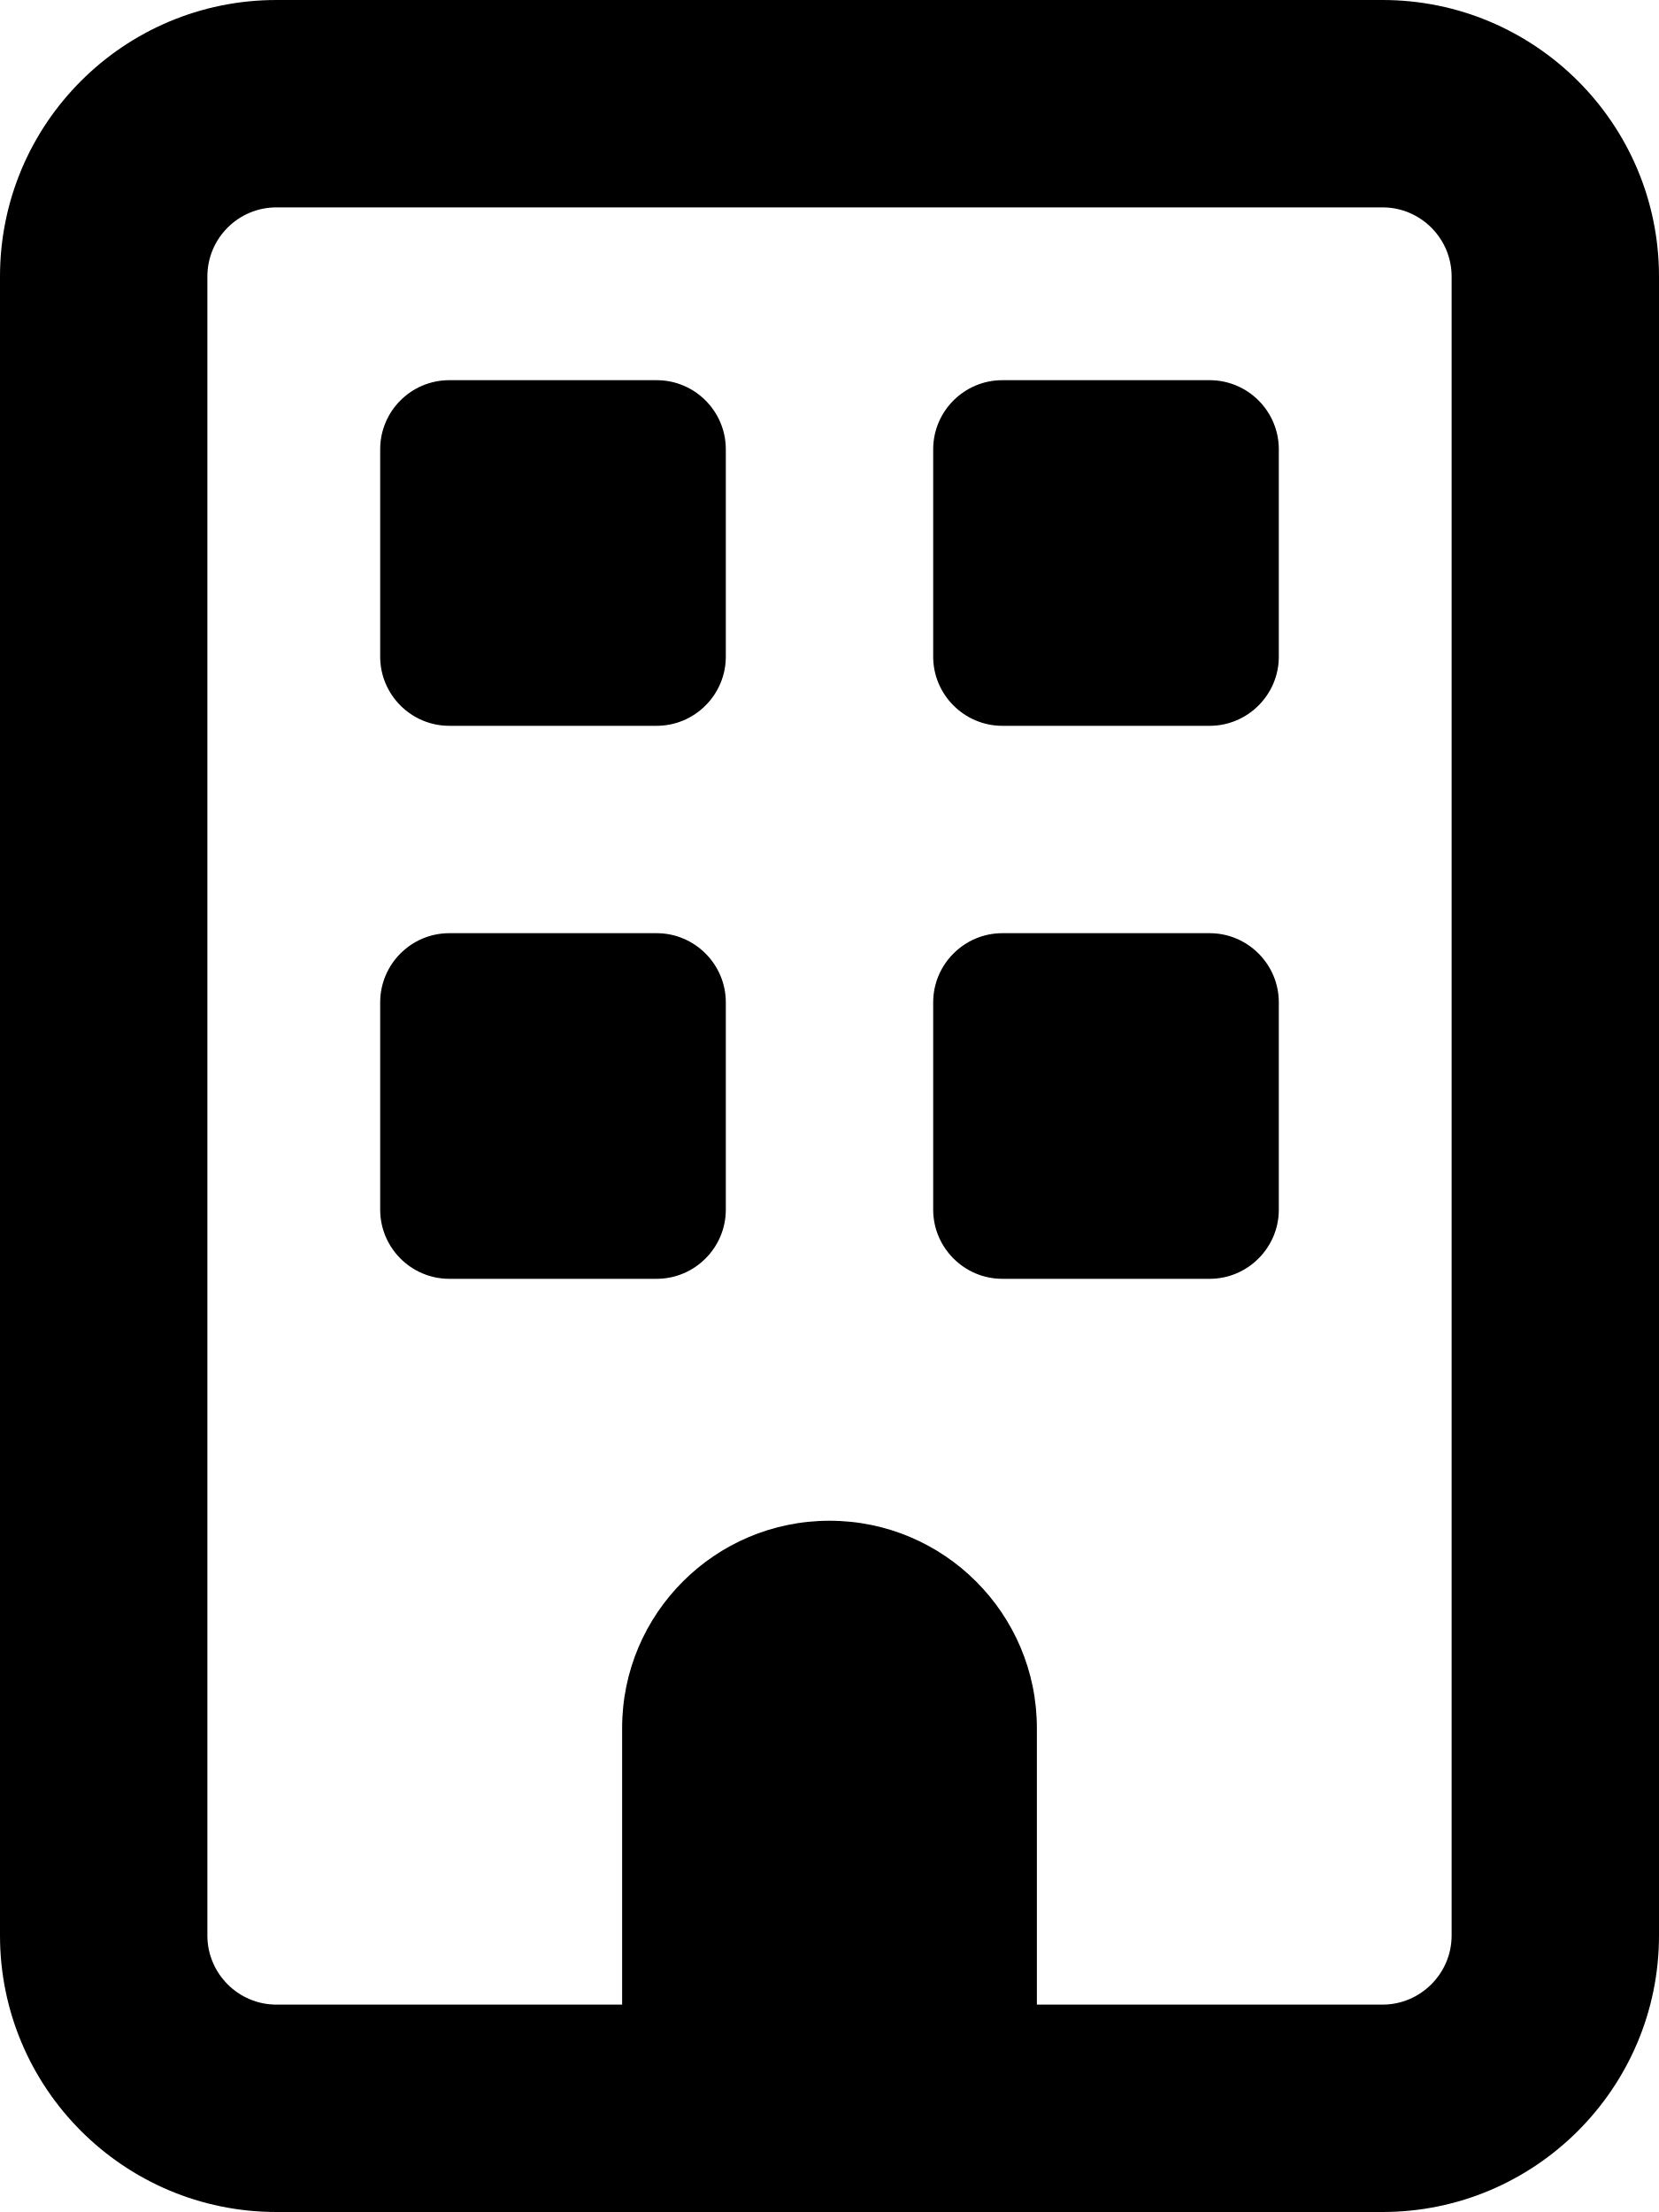
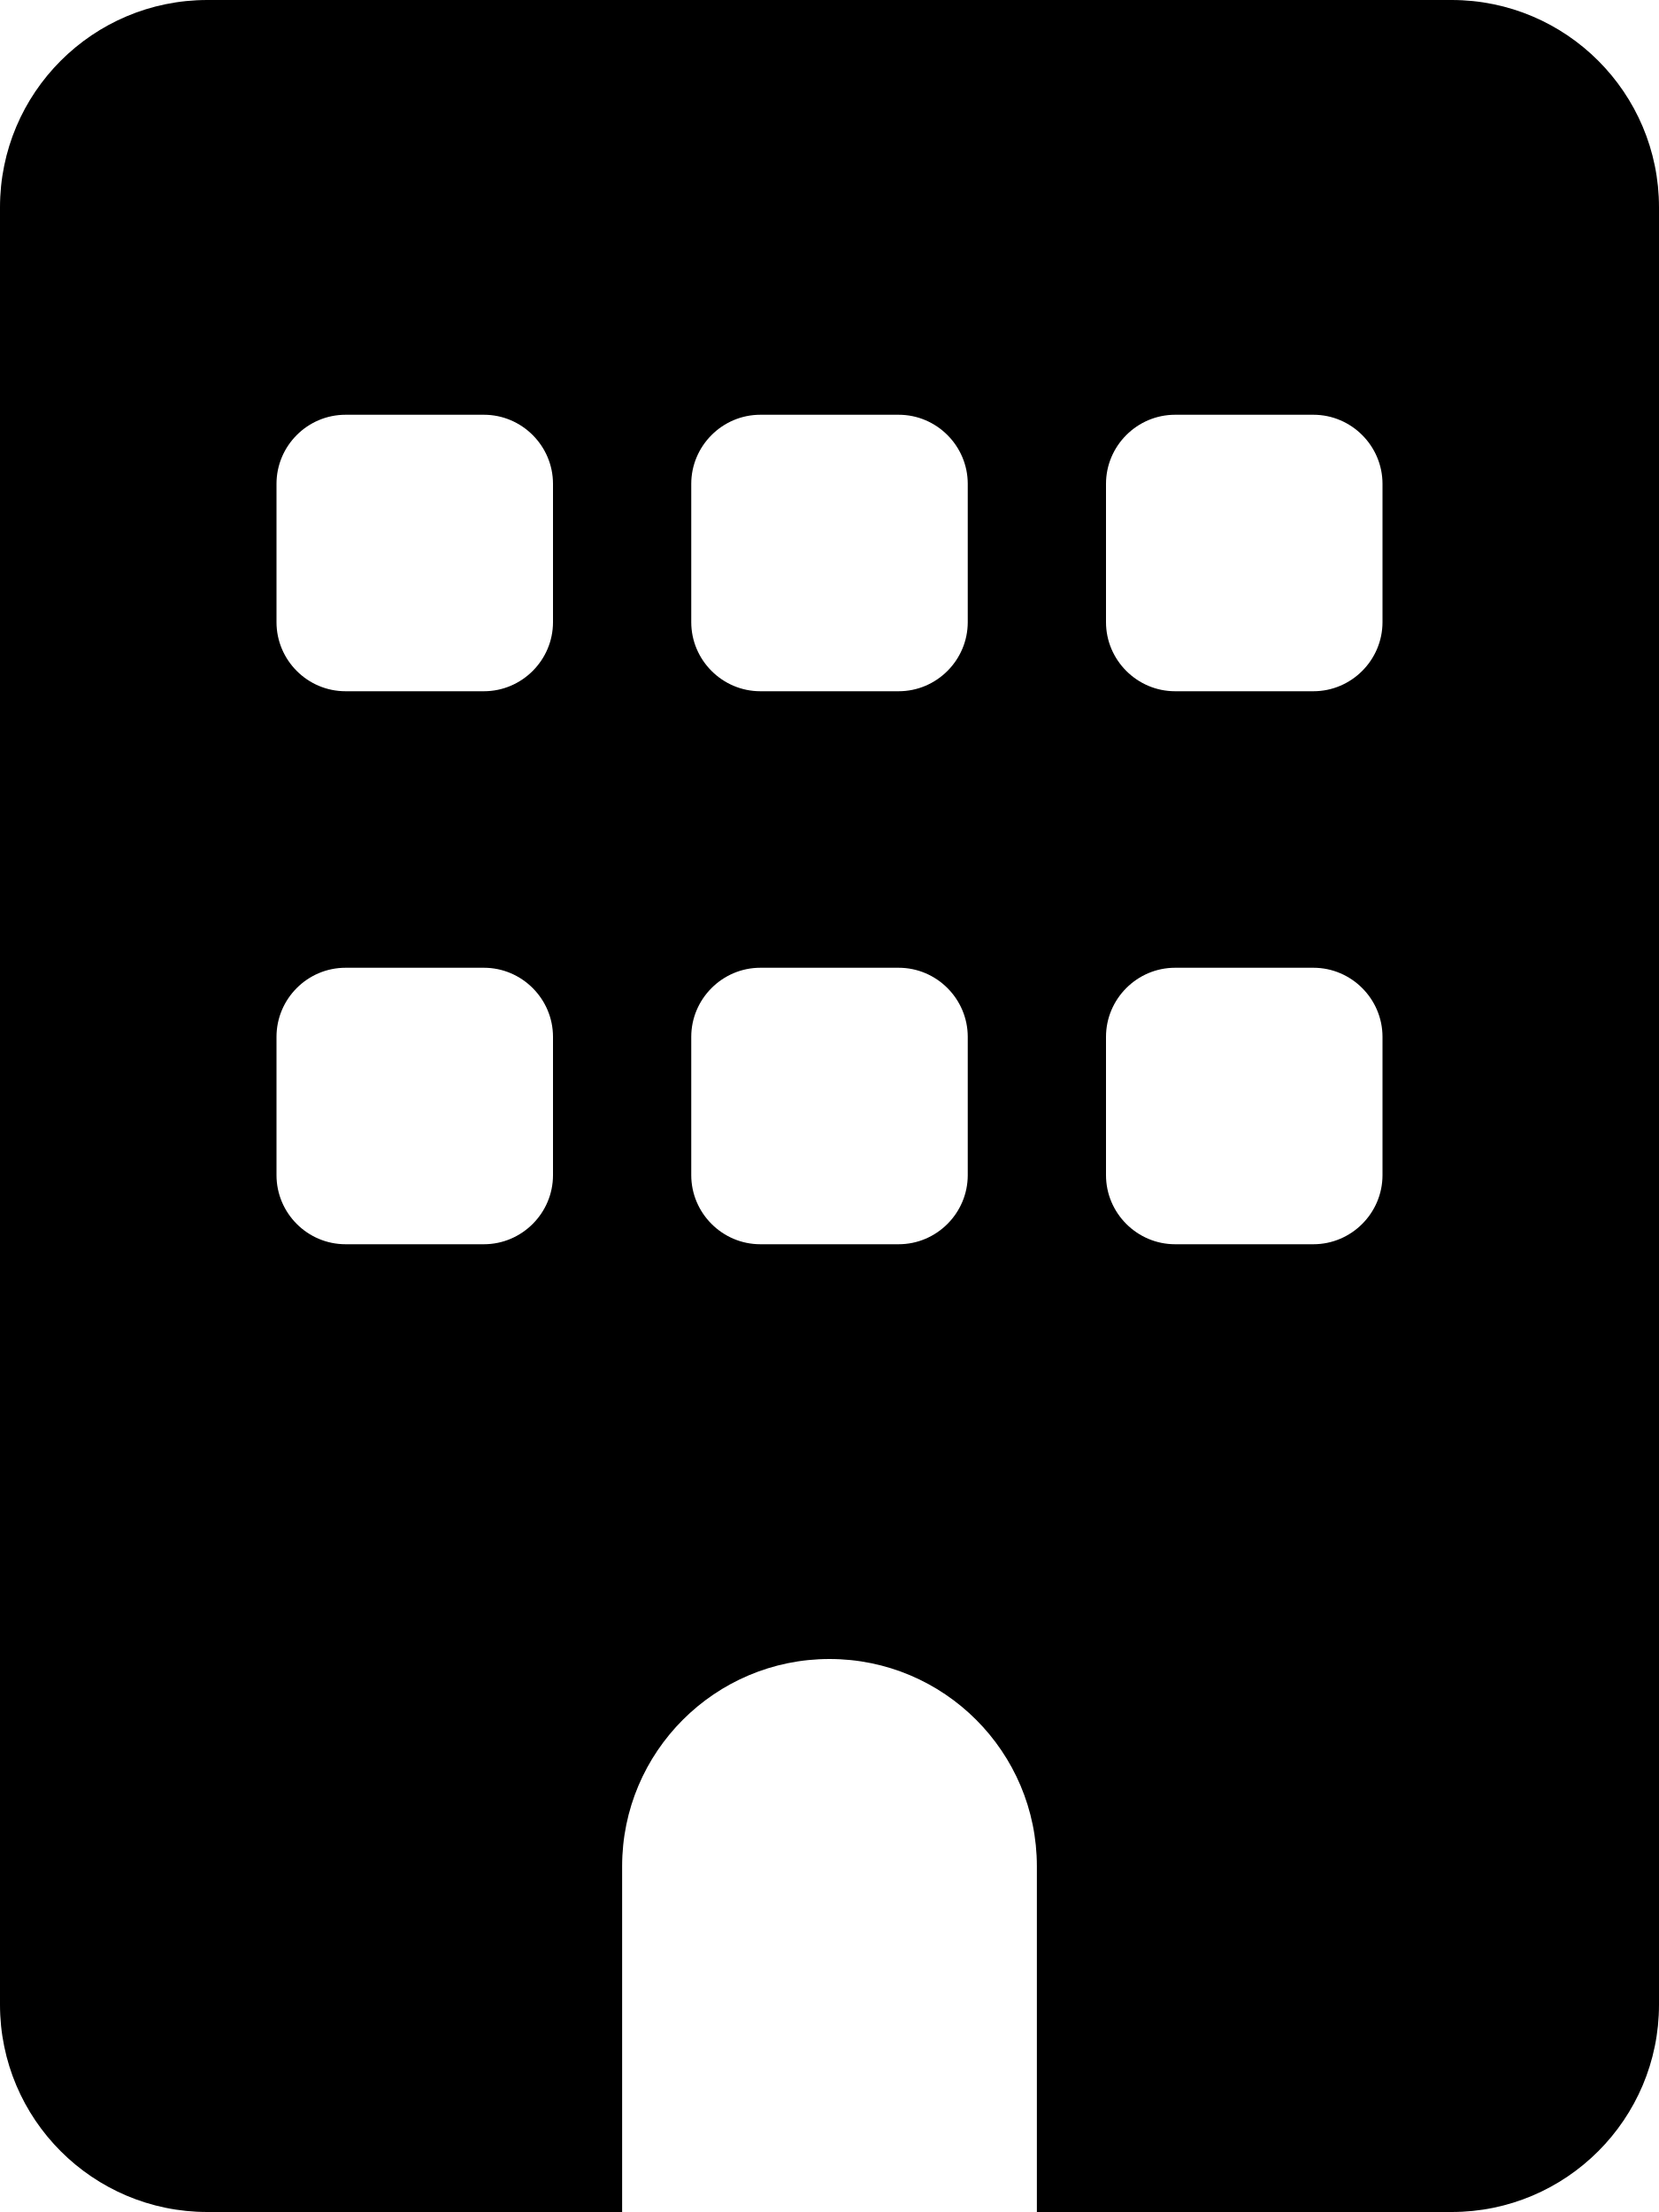
<svg xmlns="http://www.w3.org/2000/svg" viewBox="0 0 384 512">
-   <path d="M88 104C88 95.16 95.16 88 104 88H152C160.8 88 168 95.16 168 104V152C168 160.8 160.8 168 152 168H104C95.16 168 88 160.8 88 152V104zM280 88C288.8 88 296 95.16 296 104V152C296 160.8 288.8 168 280 168H232C223.2 168 216 160.8 216 152V104C216 95.16 223.2 88 232 88H280zM88 232C88 223.2 95.16 216 104 216H152C160.8 216 168 223.2 168 232V280C168 288.8 160.8 296 152 296H104C95.16 296 88 288.8 88 280V232zM280 216C288.8 216 296 223.2 296 232V280C296 288.8 288.8 296 280 296H232C223.2 296 216 288.8 216 280V232C216 223.2 223.2 216 232 216H280zM0 64C0 28.65 28.65 0 64 0H320C355.3 0 384 28.65 384 64V448C384 483.3 355.3 512 320 512H64C28.65 512 0 483.3 0 448V64zM48 64V448C48 456.8 55.16 464 64 464H144V400C144 373.5 165.5 352 192 352C218.5 352 240 373.5 240 400V464H320C328.8 464 336 456.8 336 448V64C336 55.16 328.8 48 320 48H64C55.16 48 48 55.16 48 64z" />
+   <path d="M336 0C362.5 0 384 21.49 384 48V464C384 490.5 362.5 512 336 512H240V432C240 405.5 218.5 384 192 384C165.5 384 144 405.5 144 432V512H48C21.49 512 0 490.5 0 464V48C0 21.49 21.49 0 48 0H336zM64 272C64 280.8 71.16 288 80 288H112C120.8 288 128 280.8 128 272V240C128 231.2 120.8 224 112 224H80C71.16 224 64 231.2 64 240V272zM176 224C167.2 224 160 231.2 160 240V272C160 280.8 167.2 288 176 288H208C216.8 288 224 280.8 224 272V240C224 231.2 216.8 224 208 224H176zM256 272C256 280.8 263.2 288 272 288H304C312.8 288 320 280.8 320 272V240C320 231.2 312.8 224 304 224H272C263.2 224 256 231.2 256 240V272zM80 96C71.16 96 64 103.2 64 112V144C64 152.8 71.16 160 80 160H112C120.8 160 128 152.8 128 144V112C128 103.2 120.8 96 112 96H80zM160 144C160 152.8 167.2 160 176 160H208C216.8 160 224 152.8 224 144V112C224 103.2 216.8 96 208 96H176C167.2 96 160 103.2 160 112V144zM272 96C263.2 96 256 103.2 256 112V144C256 152.8 263.2 160 272 160H304C312.8 160 320 152.8 320 144V112C320 103.2 312.8 96 304 96H272z" />
</svg>
